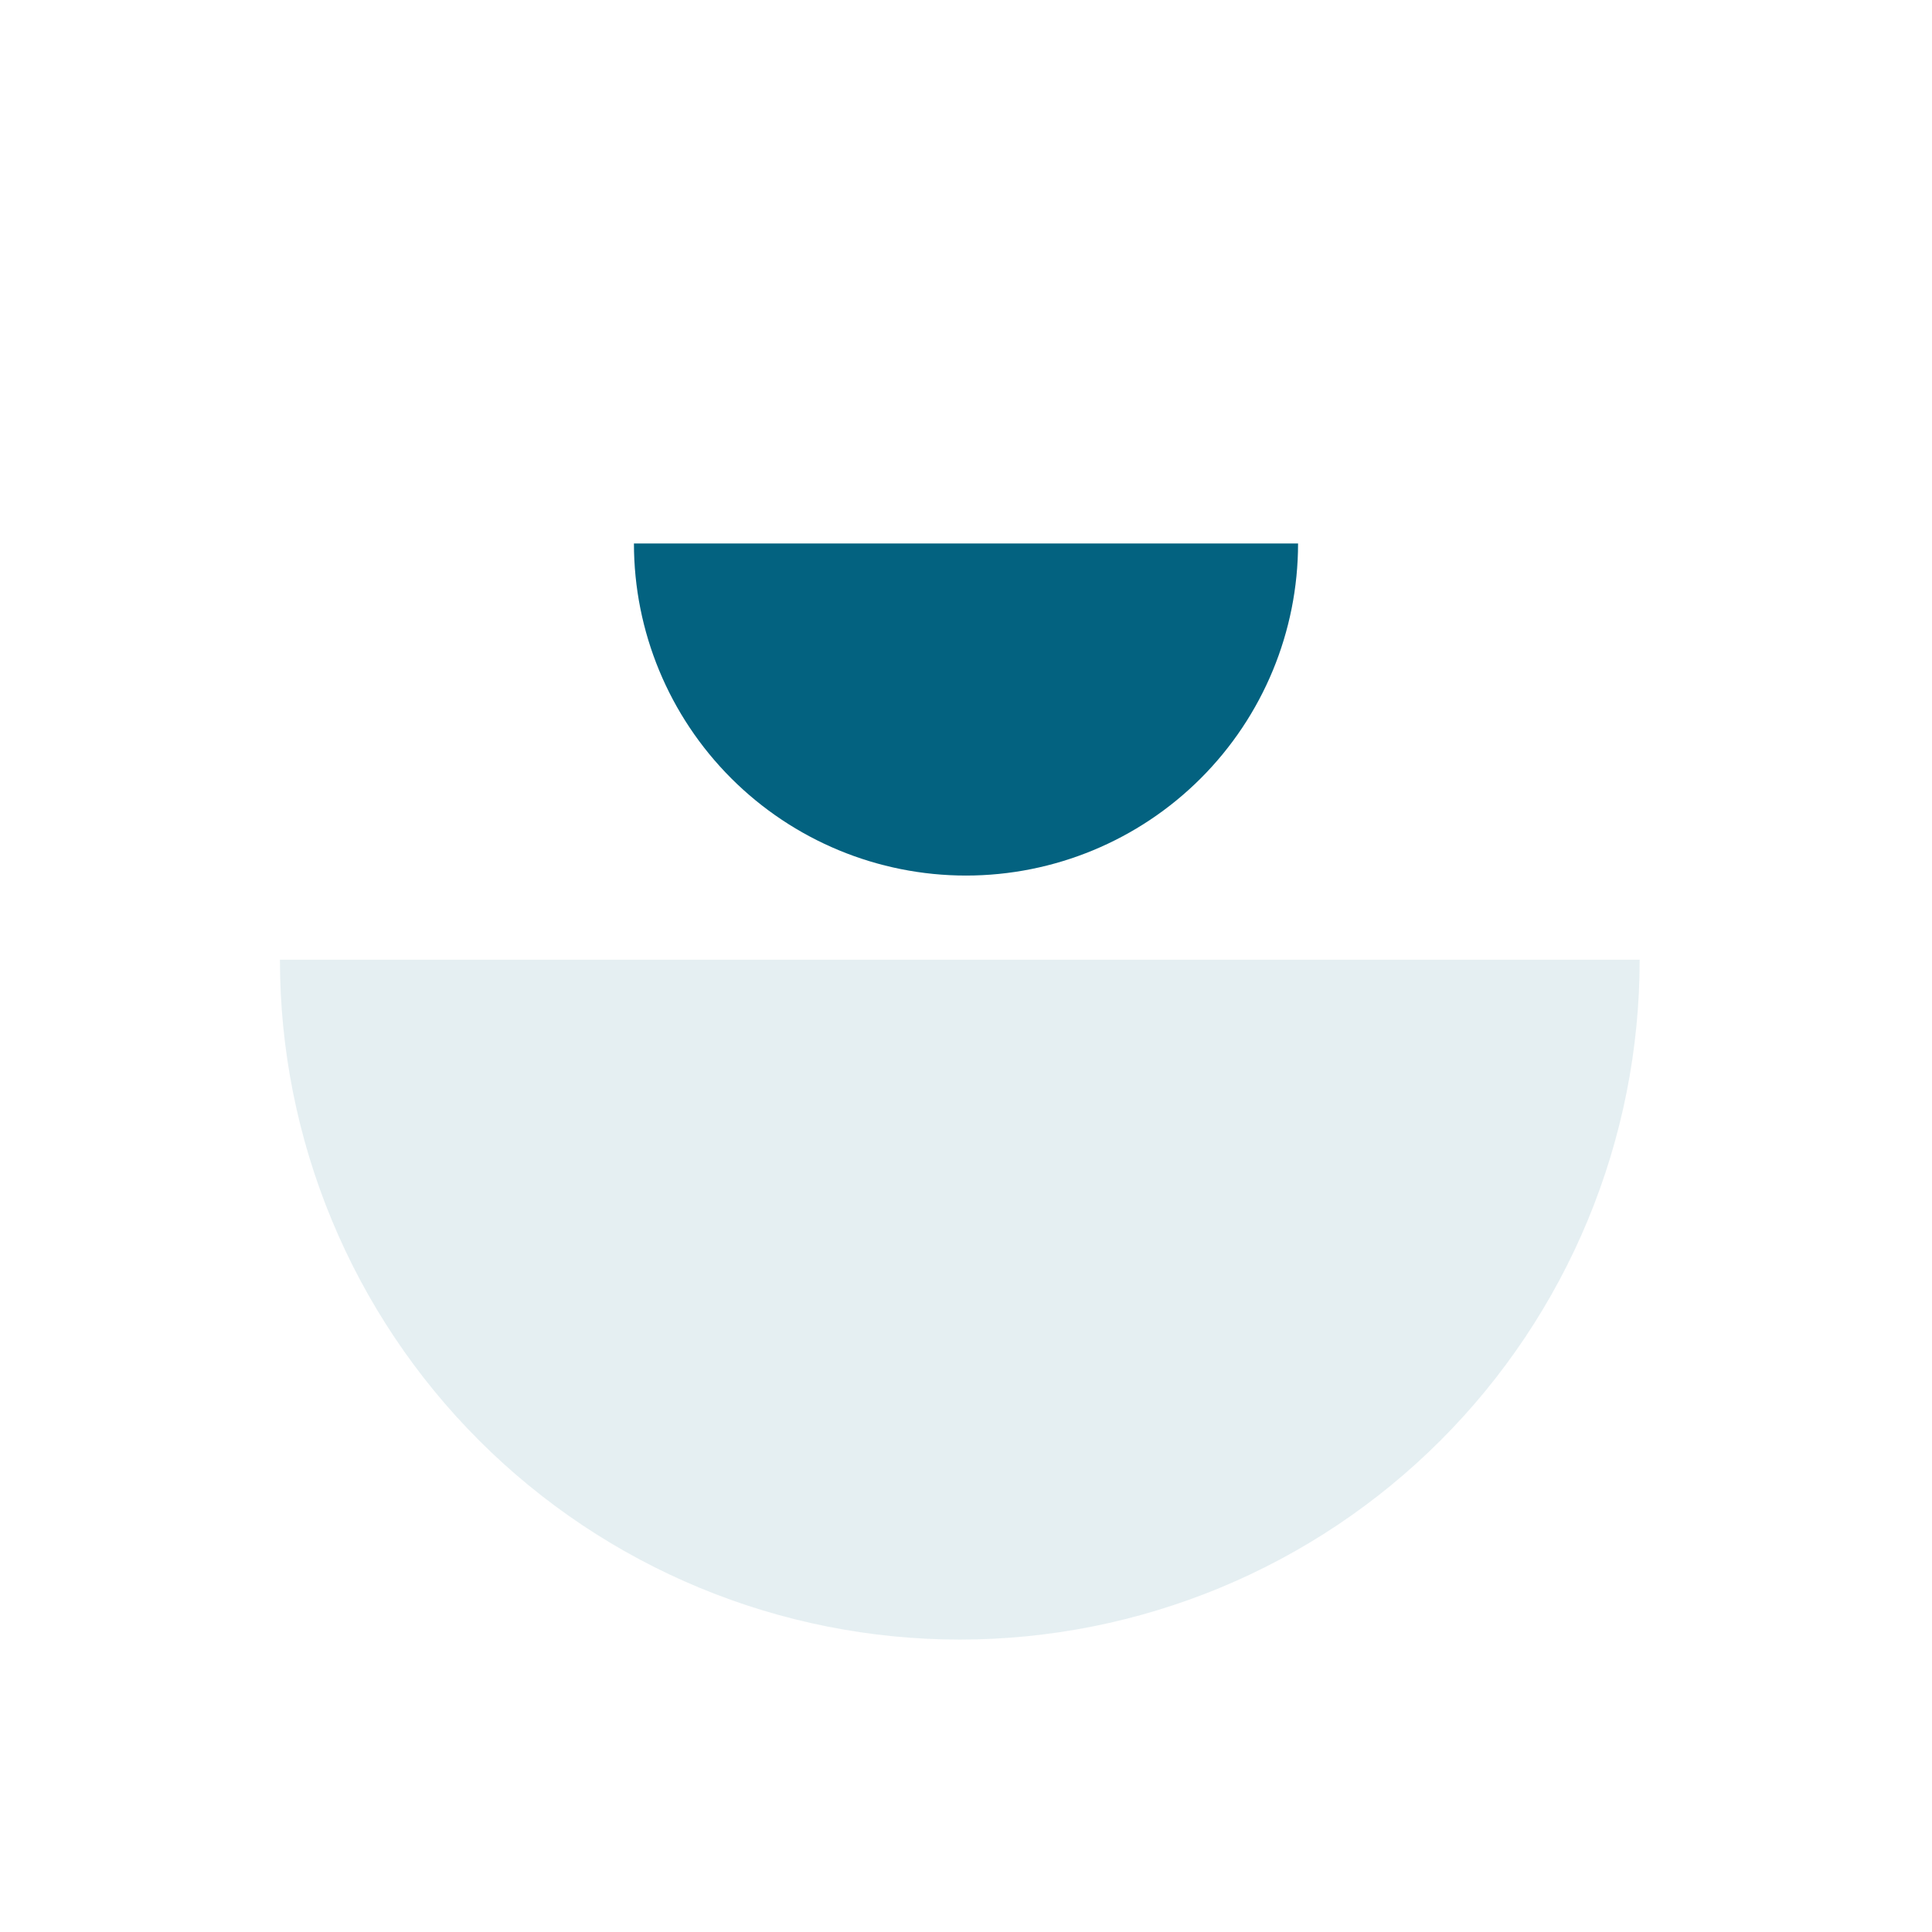
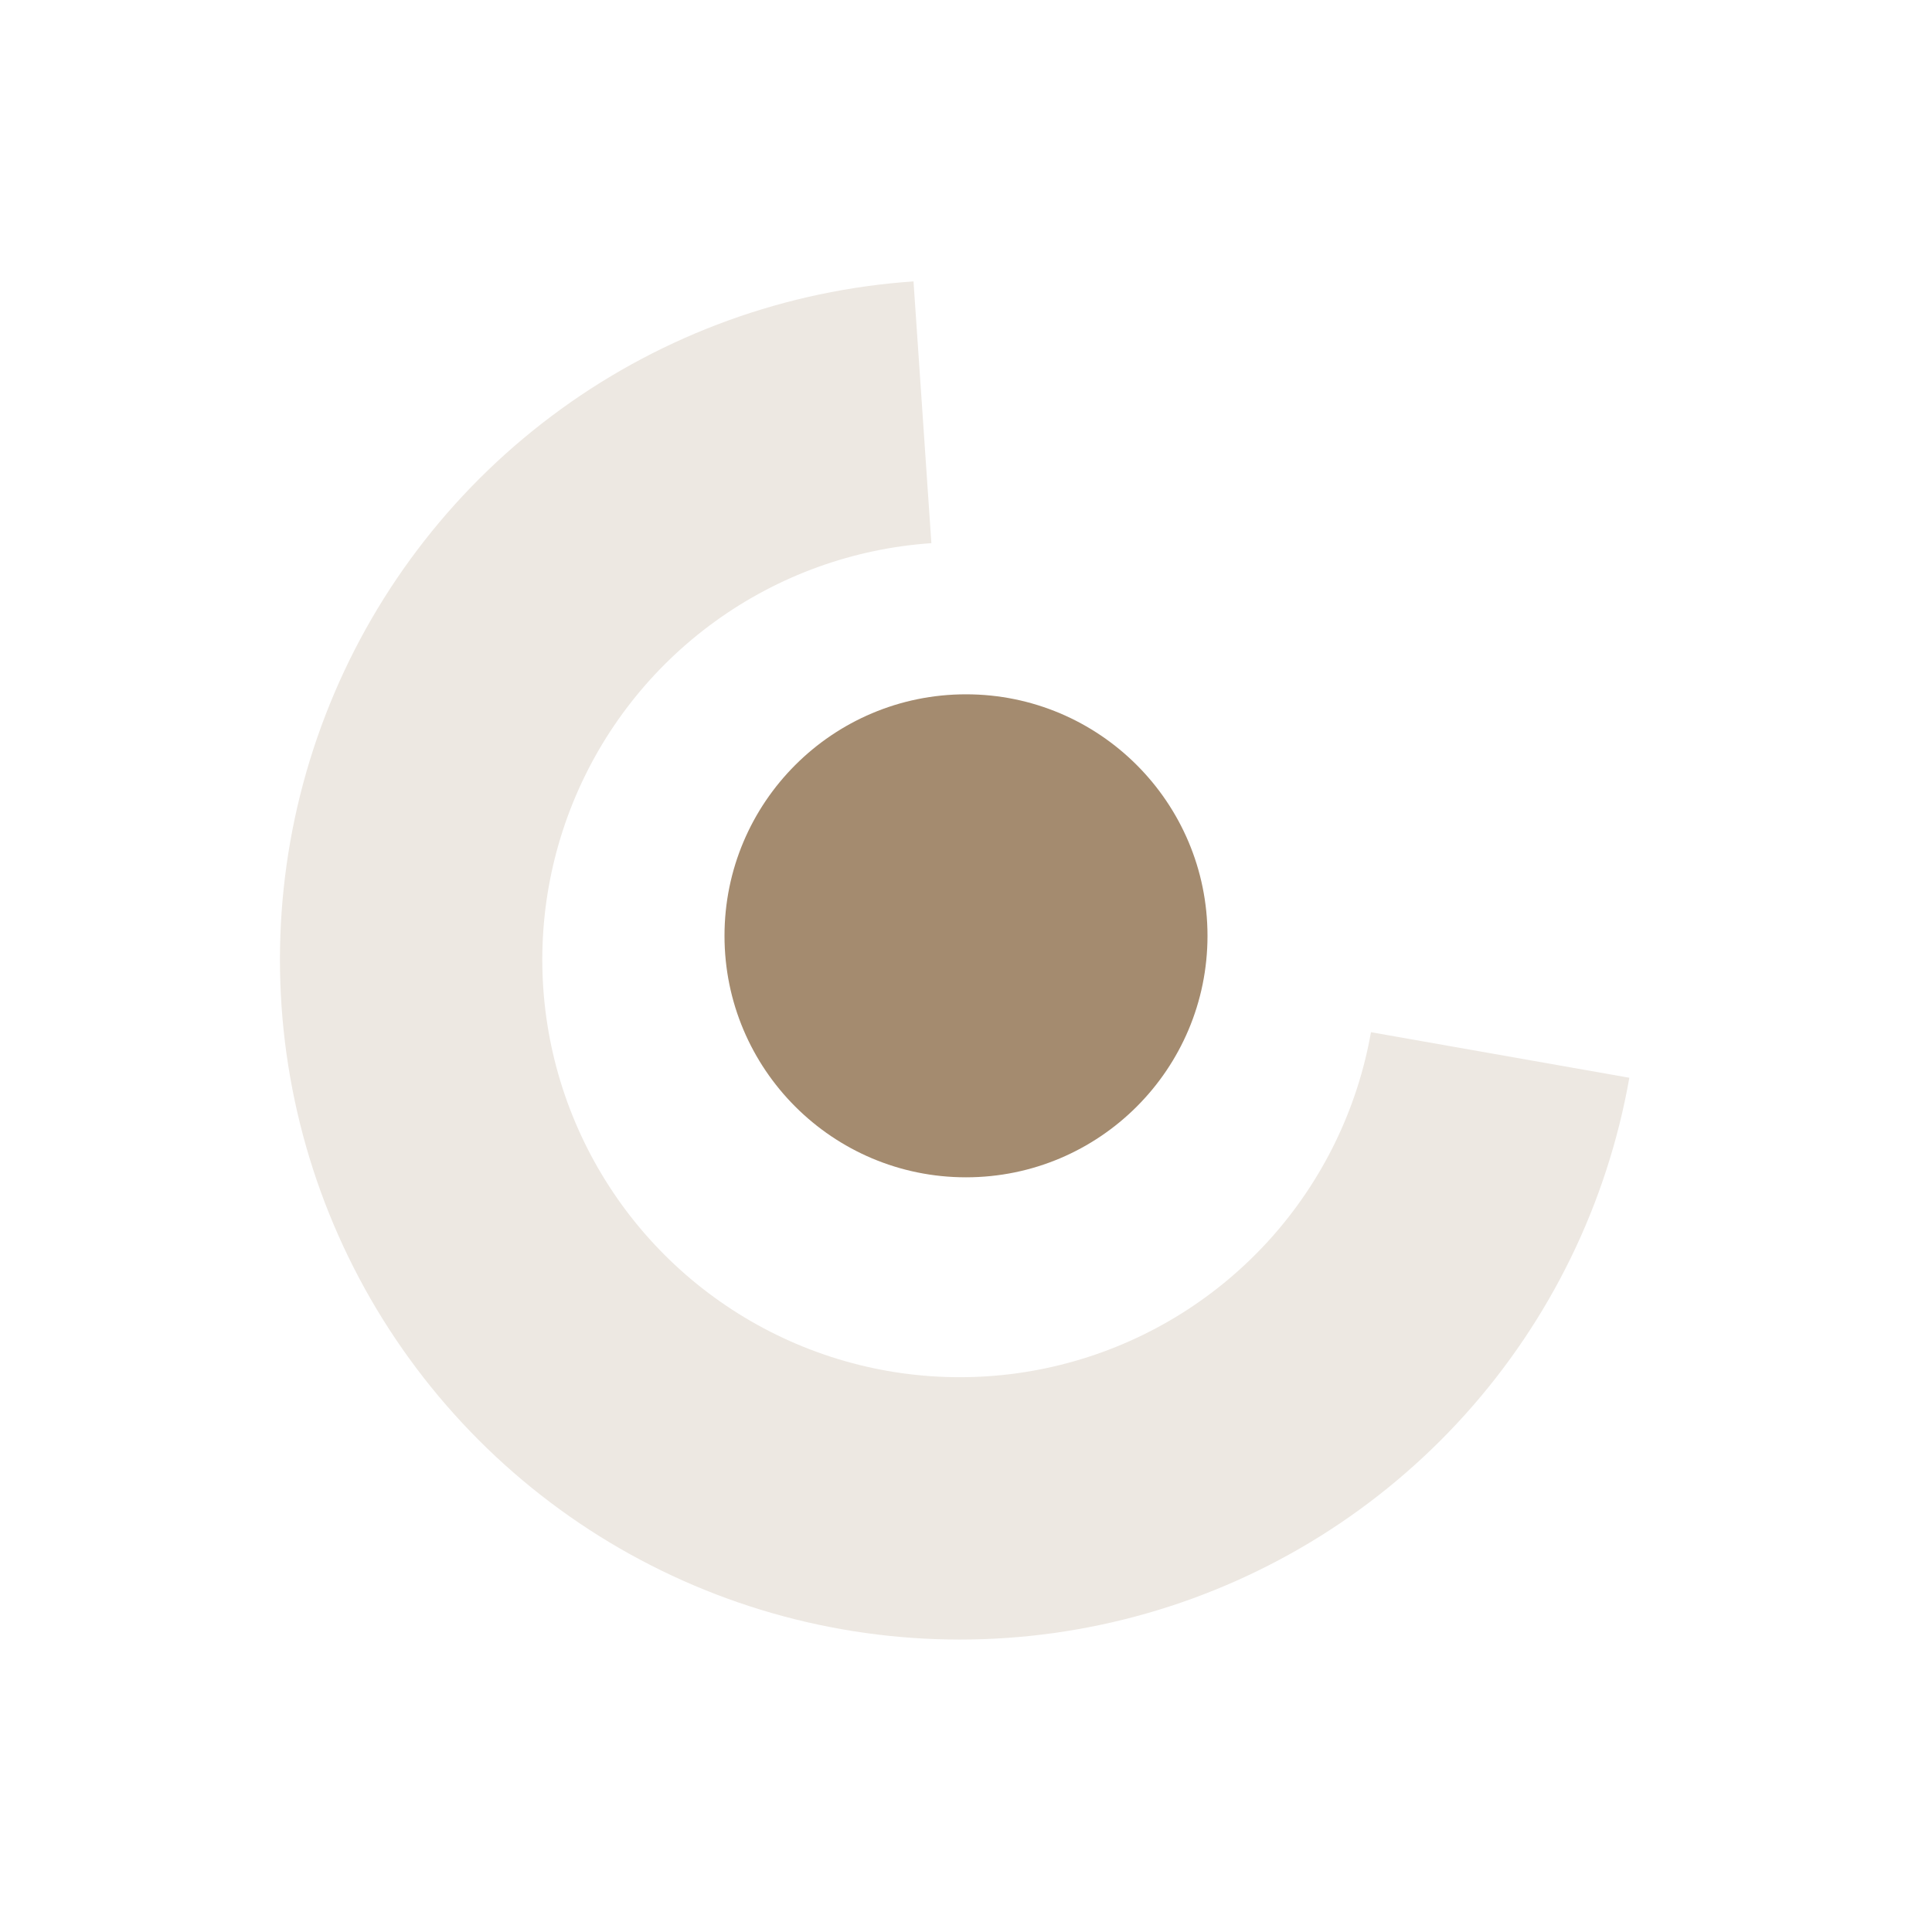
<svg xmlns="http://www.w3.org/2000/svg" width="64" height="64" viewBox="0 0 64 64" fill="none">
-   <path d="M43 18.004C43 20.921 41.841 23.719 39.778 25.782C37.715 27.845 34.917 29.004 32 29.004C29.083 29.004 26.285 27.845 24.222 25.782C22.159 23.719 21 20.921 21 18.004L32 18.004H43Z" fill="#036280" />
-   <path d="M54.316 31.791C54.316 34.749 53.734 37.677 52.602 40.41C51.47 43.142 49.811 45.625 47.72 47.716C45.629 49.807 43.146 51.467 40.414 52.598C37.681 53.73 34.753 54.313 31.795 54.313C28.837 54.313 25.909 53.73 23.176 52.598C20.444 51.467 17.961 49.807 15.87 47.716C13.778 45.625 12.12 43.142 10.988 40.41C9.856 37.677 9.273 34.749 9.273 31.791L31.795 31.791L54.316 31.791Z" fill="#CDE0E6" fill-opacity="0.5" />
+   <circle cx="32" cy="31" r="8" fill="#A48B6F" />
+   <path d="M53.974 35.702C53.241 39.86 51.354 43.728 48.529 46.864C45.703 50.001 42.053 52.281 37.994 53.443C33.935 54.605 29.631 54.602 25.574 53.436C21.516 52.27 17.868 49.987 15.046 46.847C12.223 43.707 10.34 39.837 9.612 35.679C8.883 31.52 9.337 27.241 10.924 23.328C12.51 19.416 15.165 16.028 18.584 13.552C22.003 11.075 26.049 9.609 30.261 9.322L30.853 17.993C28.267 18.169 25.782 19.069 23.682 20.59C21.582 22.111 19.952 24.191 18.978 26.594C18.004 28.997 17.724 31.625 18.172 34.179C18.62 36.732 19.776 39.109 21.509 41.037C23.242 42.965 25.483 44.367 27.974 45.084C30.466 45.8 33.109 45.801 35.602 45.087C38.094 44.374 40.336 42.974 42.071 41.048C43.806 39.121 44.965 36.746 45.415 34.193L53.974 35.702Z" fill="#EDE8E2" />
</svg>
